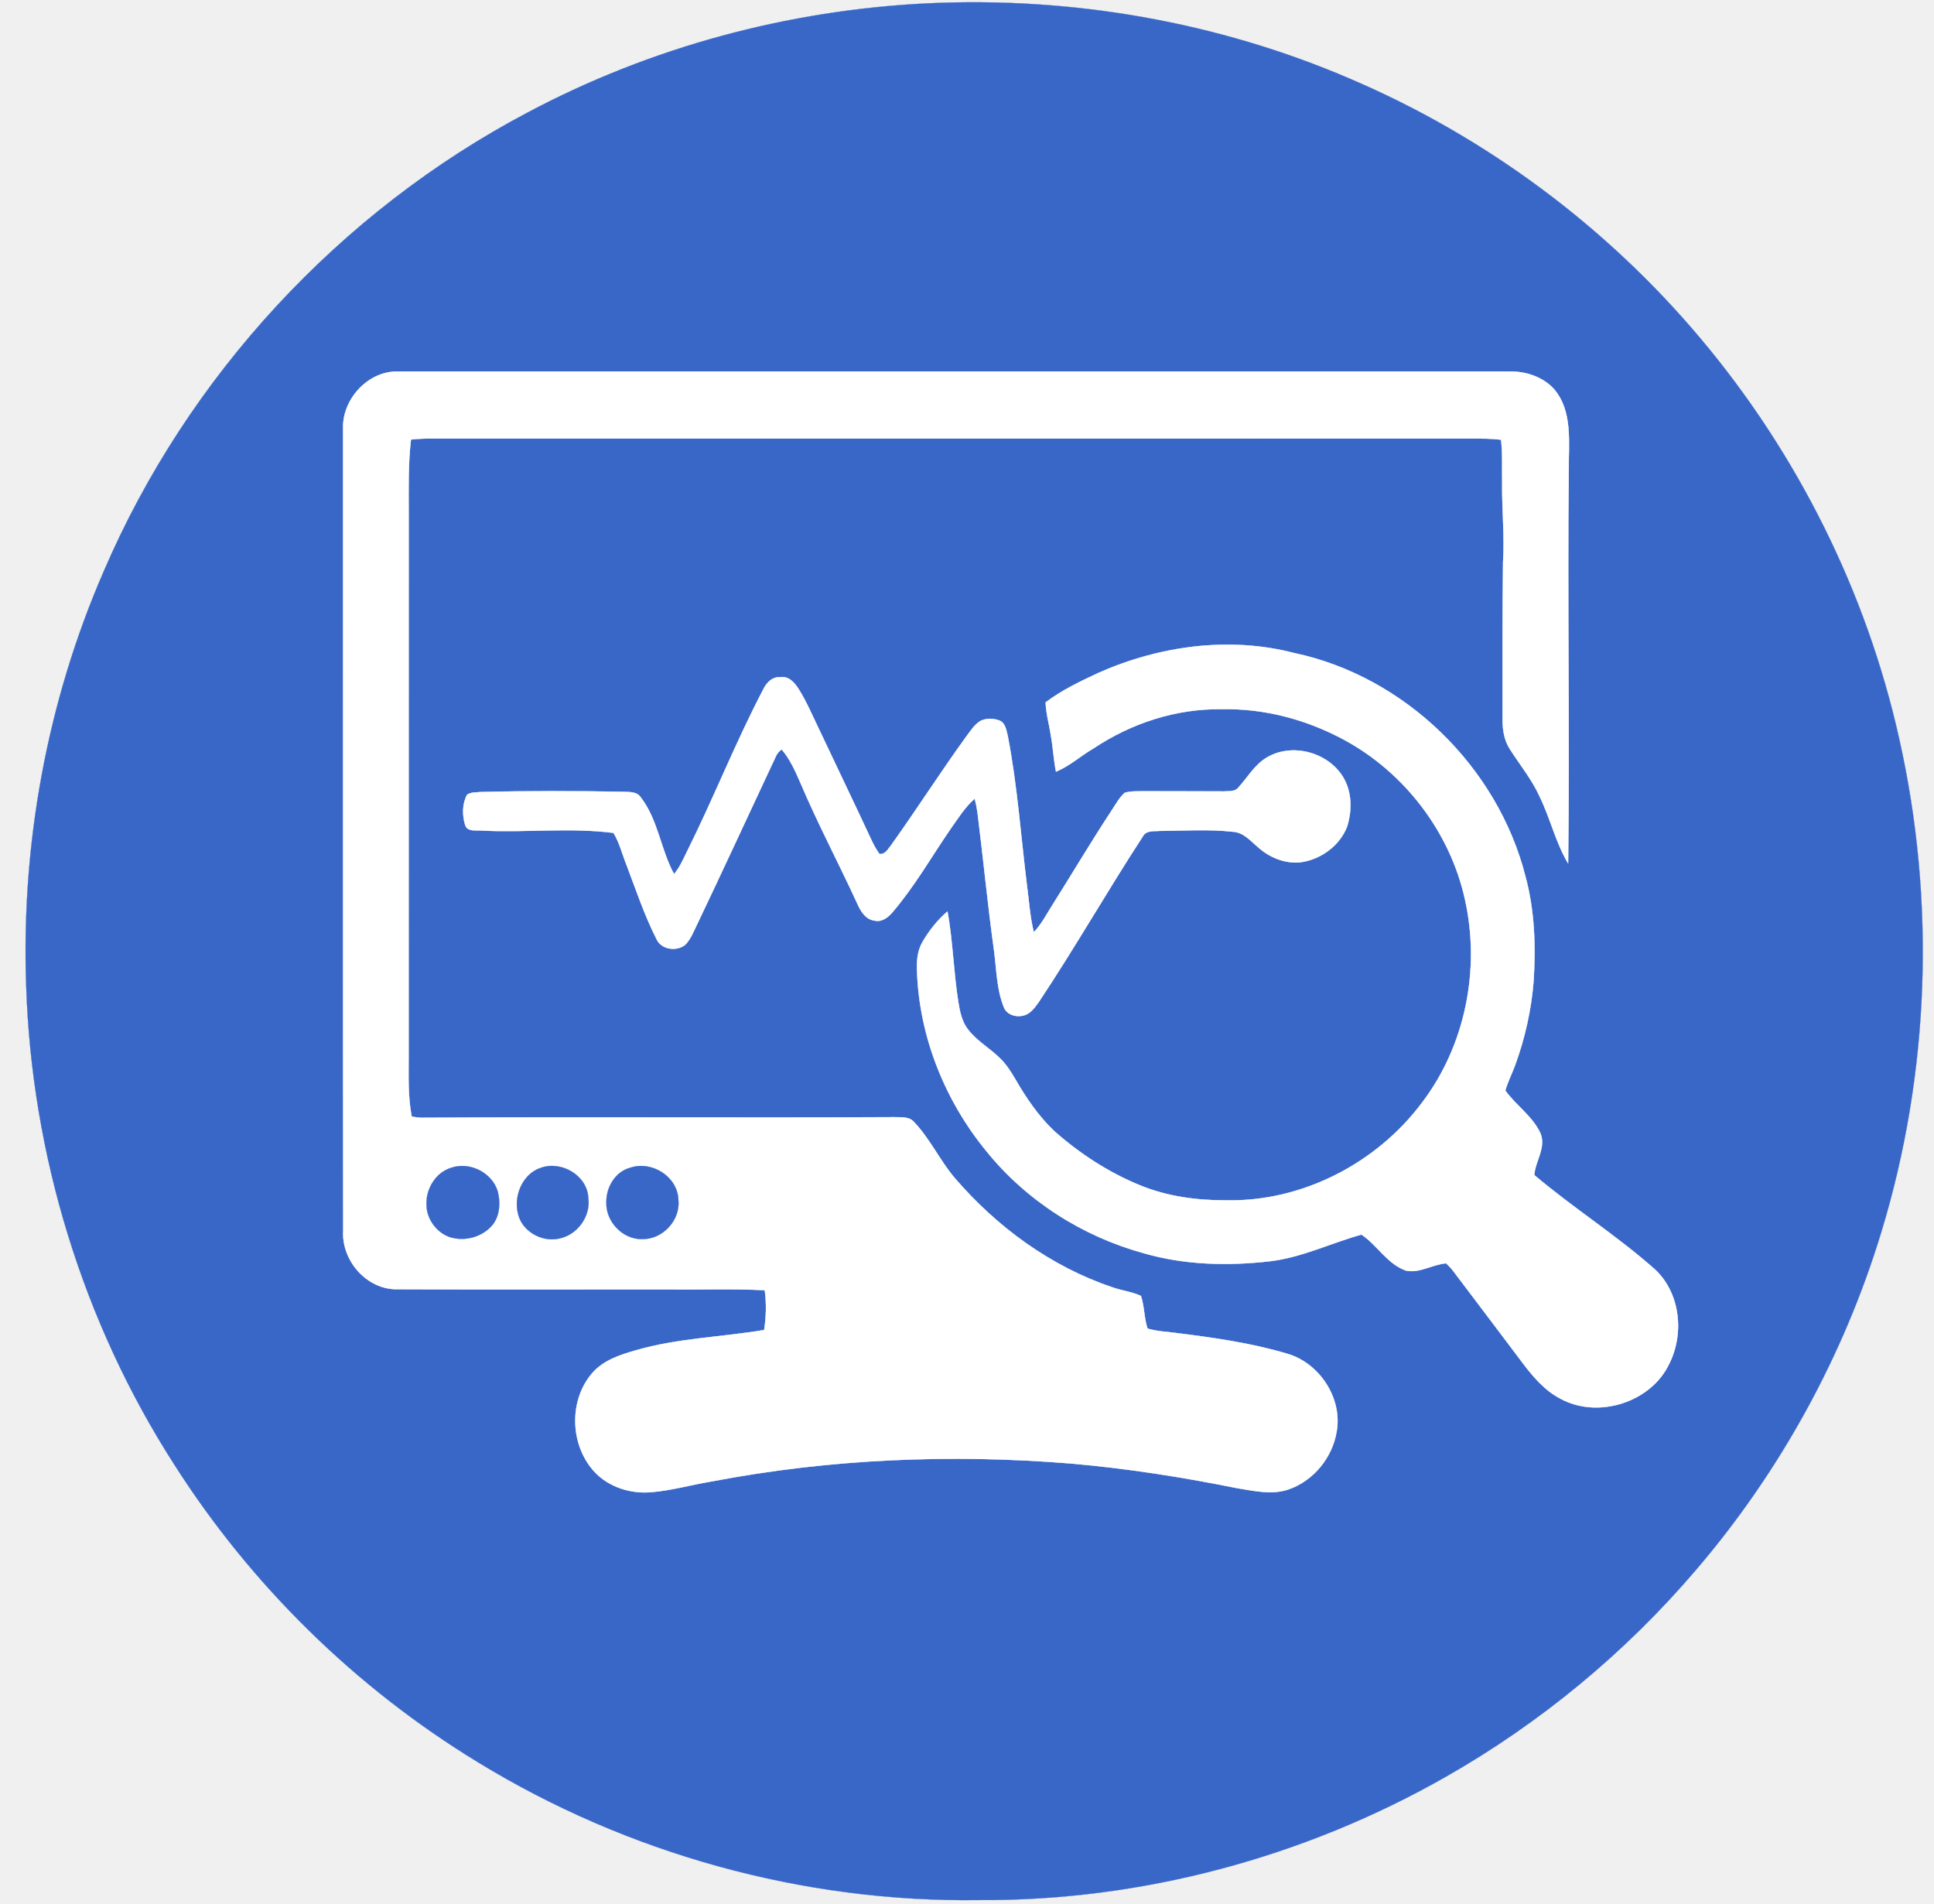
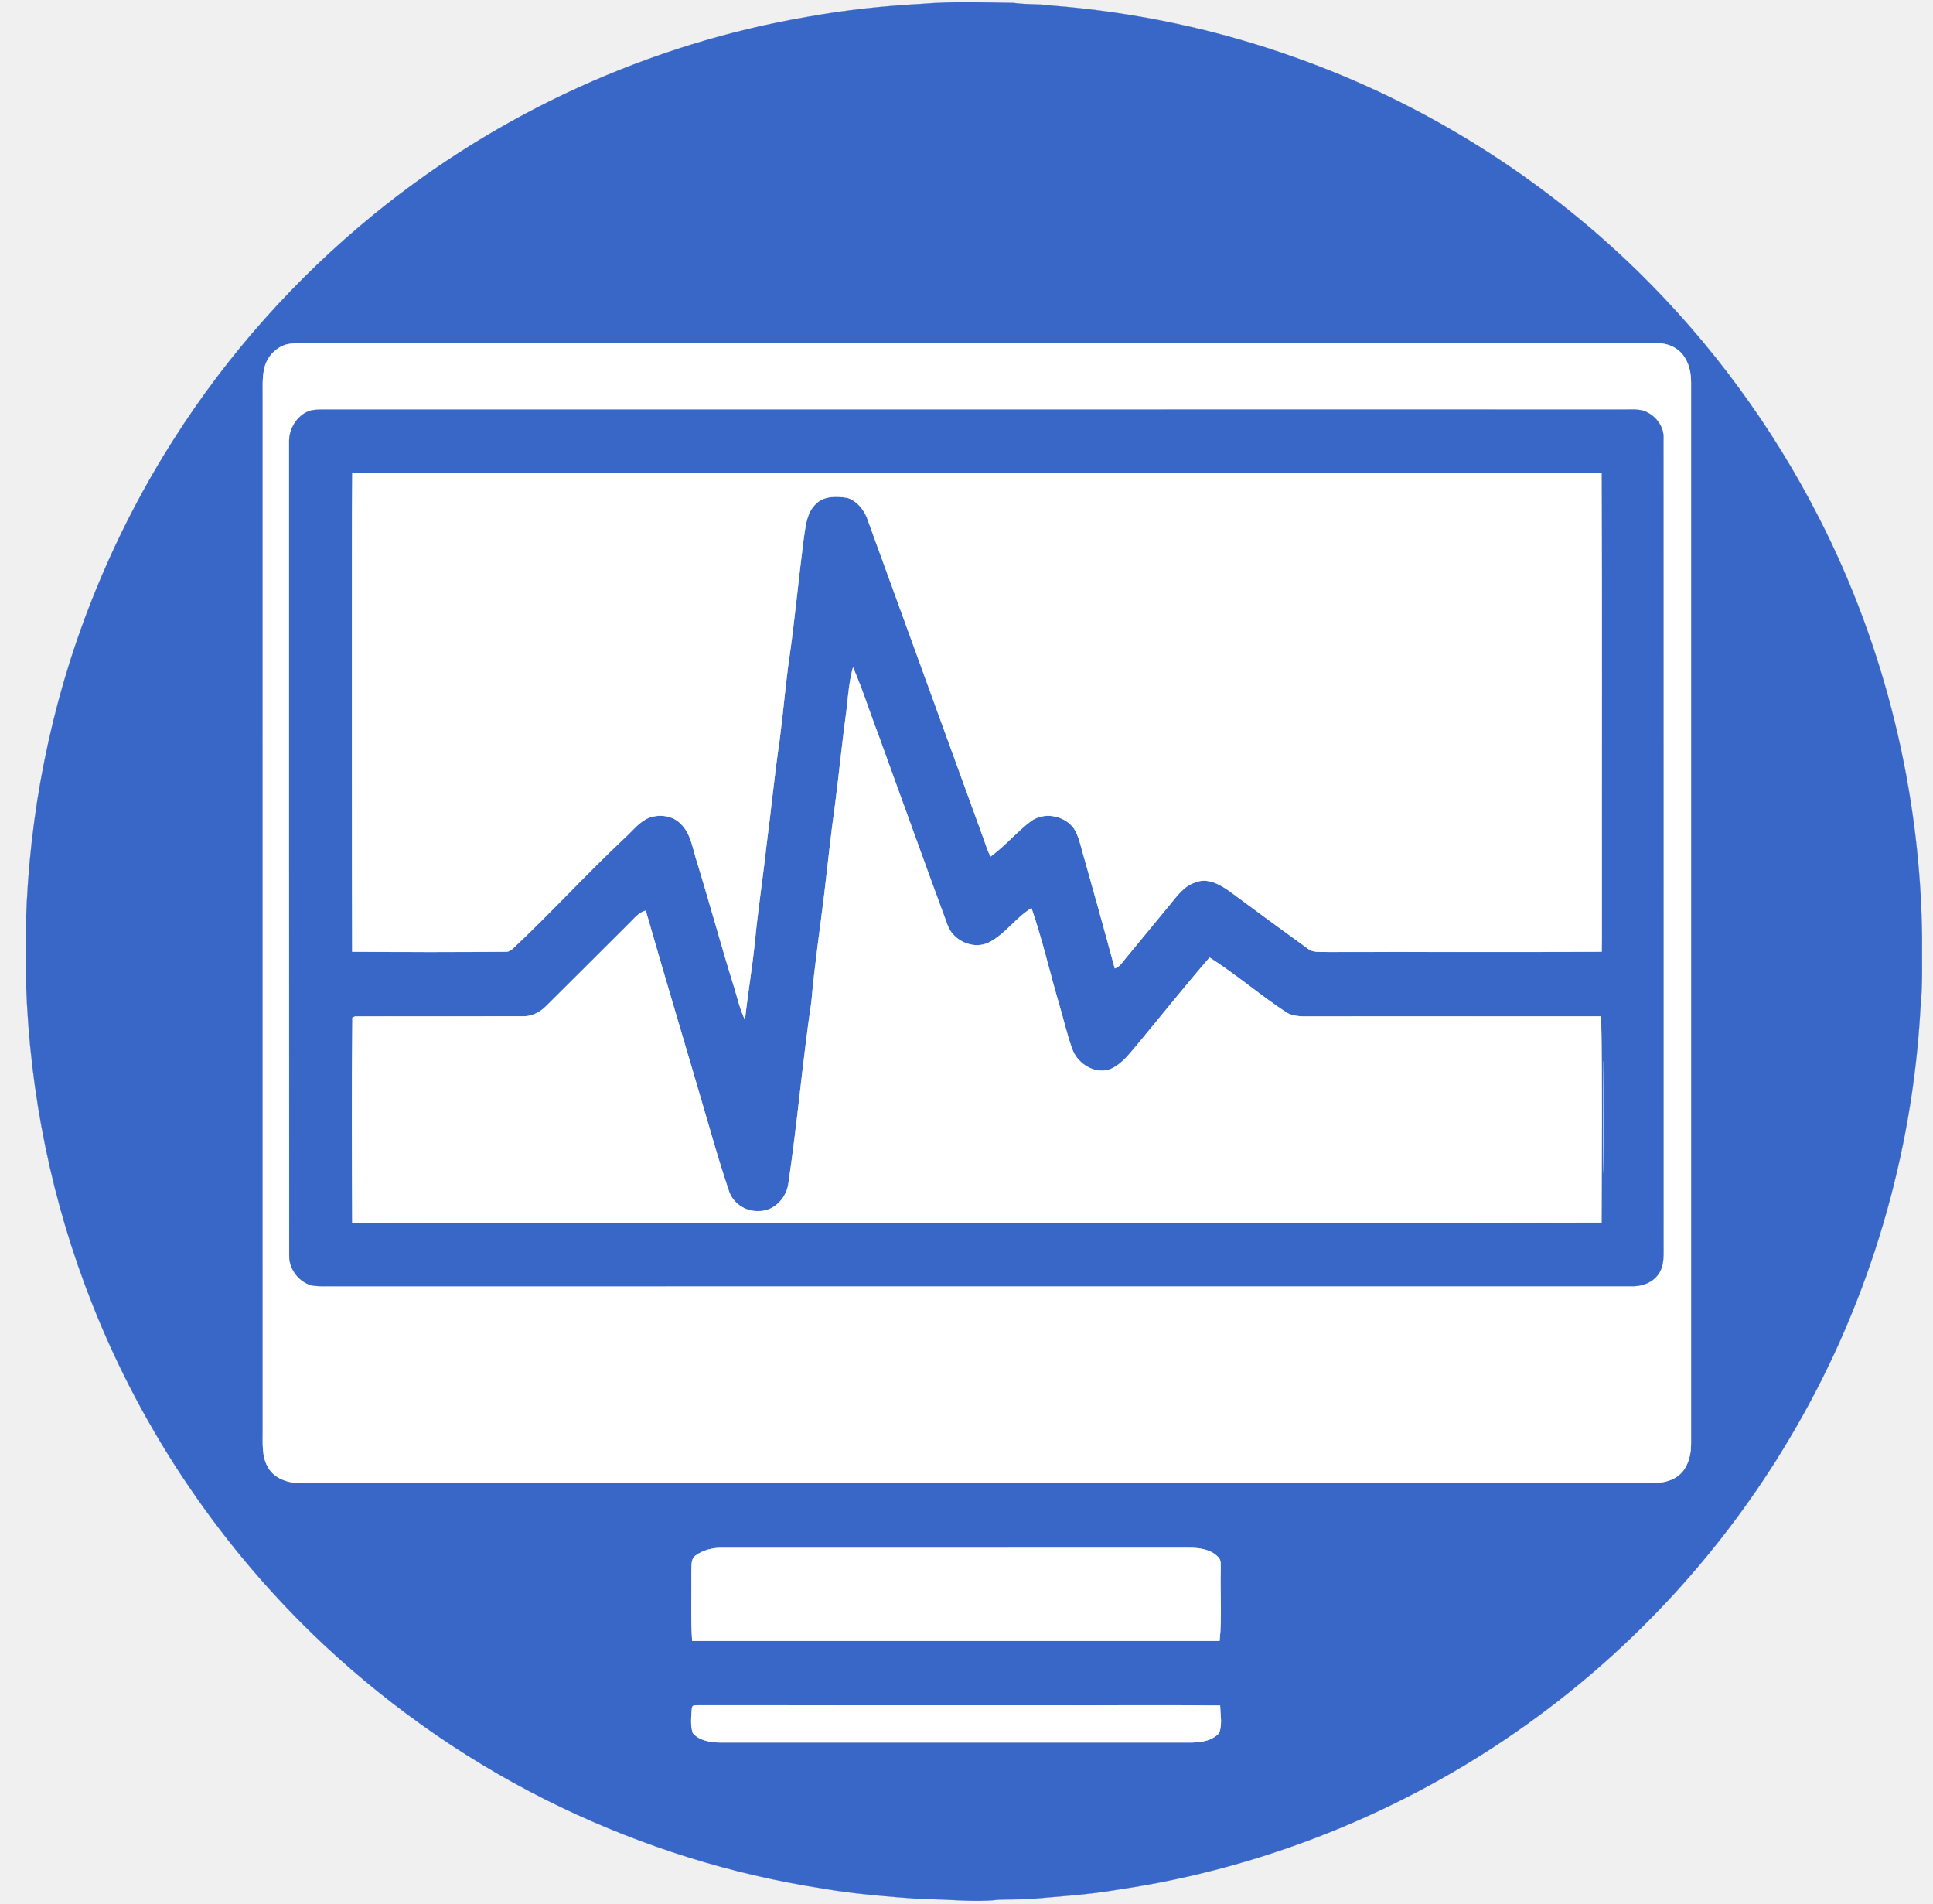
- <svg xmlns="http://www.w3.org/2000/svg" width="885pt" height="871pt" viewBox="0 0 885 871" version="1.1">
-   <path fill="#3867c8" stroke="#3867c8" stroke-width="0.094" opacity="1.00" d=" M 424.44 1.53 C 490.42 -1.59 557.22 9.97 617.95 36.11 C 679.66 62.45 735.00 103.50 778.16 154.87 C 822.45 207.49 854.05 270.76 869.05 337.90 C 885.79 412.25 883.11 490.95 860.85 563.87 C 843.66 620.40 814.61 673.28 776.21 718.18 C 743.78 756.22 704.67 788.54 661.20 813.21 C 596.60 849.91 522.35 869.83 448.00 869.39 C 367.66 870.54 287.20 848.26 218.68 806.31 C 162.82 772.30 114.94 725.36 79.80 670.20 C 37.90 605.05 14.49 528.36 11.98 451.00 C 9.67 386.24 21.58 320.89 47.46 261.43 C 85.81 172.15 155.51 96.80 241.45 51.47 C 297.75 21.52 360.78 4.61 424.44 1.53 M 156.99 195.95 C 157.06 318.32 156.92 440.69 157.05 563.07 C 156.23 576.85 167.87 590.19 181.93 589.91 C 222.95 590.10 263.97 589.94 305.00 589.97 C 319.98 590.21 334.99 589.57 349.95 590.35 C 350.78 596.37 350.61 602.55 349.68 608.56 C 330.11 611.84 310.01 612.29 290.86 617.87 C 283.73 619.92 276.18 622.36 271.14 628.14 C 260.04 640.75 260.80 661.59 272.29 673.71 C 278.86 680.56 288.72 683.59 298.07 682.76 C 307.46 681.98 316.57 679.31 325.86 677.81 C 379.85 667.48 435.24 665.20 489.98 669.64 C 515.55 671.85 540.94 675.84 566.08 680.92 C 573.78 682.14 581.91 684.12 589.55 681.52 C 601.08 677.60 609.83 666.80 611.69 654.82 C 614.31 639.49 603.54 623.39 588.68 619.31 C 572.49 614.49 555.71 612.15 539.00 610.02 C 534.36 609.38 529.62 609.24 525.11 607.90 C 523.51 603.04 523.70 597.81 522.09 592.95 C 517.95 591.04 513.34 590.57 509.07 589.03 C 480.93 579.60 456.19 561.46 436.93 539.06 C 430.10 531.04 425.67 521.22 418.41 513.55 C 416.13 510.73 412.23 511.29 409.03 511.16 C 337.00 511.53 264.97 510.97 192.94 511.43 C 191.41 511.43 189.90 511.14 188.40 510.90 C 186.67 502.04 186.97 492.97 186.99 484.00 C 187.03 400.67 186.98 317.33 187.01 234.00 C 187.00 223.04 186.78 212.03 188.05 201.12 C 194.34 200.38 200.69 200.75 207.01 200.64 C 362.67 200.69 518.33 200.67 673.99 200.65 C 678.29 200.68 682.61 200.64 686.89 201.20 C 687.64 207.77 687.24 214.41 687.39 221.01 C 687.24 233.02 688.53 245.02 687.80 257.03 C 687.48 281.01 687.60 304.99 687.59 328.98 C 687.52 333.83 688.30 338.84 691.04 342.96 C 695.59 350.07 701.00 356.68 704.52 364.42 C 709.41 374.42 711.86 385.50 717.58 395.10 C 718.38 335.07 717.19 275.04 717.87 215.00 C 717.72 202.57 719.84 188.12 711.03 177.93 C 705.99 172.43 698.37 169.96 691.05 169.97 C 521.34 170.02 351.64 169.99 181.94 169.98 C 168.37 169.79 156.66 182.59 156.99 195.95 M 502.76 307.83 C 494.37 311.74 485.89 315.76 478.49 321.36 C 478.63 326.41 480.08 331.29 480.83 336.26 C 481.85 341.83 482.13 347.51 483.21 353.07 C 489.51 350.54 494.57 345.78 500.42 342.42 C 517.64 330.91 538.21 324.17 559.00 324.50 C 578.63 324.03 598.17 329.32 615.35 338.66 C 642.92 353.68 663.65 380.90 670.38 411.60 C 677.53 443.49 670.55 478.53 650.66 504.61 C 629.91 532.32 595.80 549.99 561.01 549.21 C 547.65 549.29 534.10 547.45 521.69 542.35 C 507.28 536.47 494.07 527.85 482.44 517.55 C 475.14 510.64 469.47 502.22 464.47 493.55 C 462.54 490.25 460.45 486.98 457.69 484.31 C 453.00 479.63 447.00 476.33 442.94 471.02 C 440.14 467.42 439.24 462.83 438.52 458.45 C 436.33 444.71 436.05 430.72 433.58 417.02 C 428.97 420.98 425.13 425.82 422.10 431.07 C 419.67 435.25 419.39 440.23 419.65 444.95 C 420.79 474.70 432.49 503.70 451.31 526.65 C 469.65 549.41 495.42 565.79 523.56 573.47 C 542.18 578.84 561.89 579.29 581.04 577.11 C 595.64 575.40 608.98 568.79 623.00 564.89 C 630.29 569.75 634.86 578.46 643.48 581.41 C 649.83 582.61 655.56 578.52 661.77 578.04 C 662.79 579.08 663.87 580.08 664.76 581.26 C 675.56 595.46 686.25 609.75 697.02 623.99 C 701.72 630.19 706.98 636.30 714.00 639.95 C 731.13 649.38 755.52 641.73 763.87 623.96 C 770.82 610.09 768.87 591.53 757.23 580.76 C 739.75 565.27 719.89 552.72 702.09 537.66 C 702.54 531.32 707.42 525.35 705.05 518.88 C 701.55 510.86 693.80 505.95 688.84 498.98 C 689.96 494.97 691.91 491.27 693.33 487.37 C 697.84 475.04 700.71 462.11 701.77 449.02 C 702.82 432.95 702.26 416.60 698.04 400.98 C 685.31 350.89 642.87 309.50 592.20 298.79 C 562.50 291.08 530.59 295.52 502.76 307.83 M 349.33 315.33 C 336.52 339.72 326.48 365.44 314.16 390.07 C 312.49 393.48 310.94 397.03 308.44 399.93 C 302.30 388.69 301.16 375.11 293.19 364.82 C 291.42 362.10 287.90 362.45 285.09 362.29 C 263.43 361.89 241.76 361.84 220.10 362.39 C 217.97 362.63 215.52 362.35 213.72 363.67 C 211.51 367.75 211.50 372.83 212.77 377.20 C 213.67 380.93 218.16 379.69 220.98 380.06 C 240.88 381.02 260.92 378.56 280.73 381.10 C 283.44 385.53 284.66 390.65 286.57 395.43 C 290.95 406.92 294.83 418.67 300.40 429.65 C 302.55 434.52 309.47 435.47 313.44 432.39 C 316.11 429.83 317.36 426.23 318.98 422.99 C 330.64 398.58 341.95 374.01 353.43 349.51 C 354.66 347.24 355.30 344.27 357.73 342.93 C 361.45 347.32 363.84 352.62 366.12 357.86 C 374.15 376.79 383.82 394.97 392.38 413.65 C 393.88 416.98 396.08 420.68 400.07 421.21 C 403.41 422.09 406.36 419.82 408.39 417.43 C 418.54 405.56 426.28 391.94 435.09 379.11 C 438.50 374.38 441.56 369.28 446.04 365.44 C 446.57 367.55 447.01 369.69 447.31 371.86 C 449.96 392.91 451.96 414.04 454.89 435.05 C 456.03 443.64 456.04 452.59 459.32 460.74 C 460.62 464.41 465.14 465.61 468.60 464.60 C 471.71 463.73 473.62 460.89 475.41 458.41 C 491.89 433.63 506.65 407.76 522.89 382.83 C 524.41 379.78 528.11 380.42 530.93 380.19 C 542.04 380.11 553.22 379.33 564.29 380.59 C 569.25 380.90 572.45 385.03 576.02 387.94 C 581.09 392.41 587.91 395.15 594.72 394.60 C 604.06 393.48 612.91 387.20 616.38 378.35 C 618.78 370.92 618.71 362.23 614.52 355.44 C 607.55 344.12 591.15 339.74 579.66 346.63 C 574.04 349.94 570.84 355.82 566.55 360.49 C 564.95 362.36 562.22 361.90 560.04 362.11 C 547.69 362.11 535.34 362.00 522.99 362.02 C 520.21 362.11 517.35 361.92 514.67 362.75 C 512.15 364.96 510.60 368.03 508.73 370.77 C 499.16 385.31 490.31 400.30 481.01 415.01 C 478.54 418.97 476.35 423.16 473.07 426.53 C 471.31 419.48 470.89 412.18 469.91 405.00 C 467.11 382.28 465.52 359.38 461.18 336.87 C 460.51 334.30 460.19 330.88 457.40 329.71 C 454.66 328.63 451.39 328.55 448.72 329.83 C 445.84 331.54 444.07 334.51 442.09 337.11 C 430.28 353.41 419.47 370.40 407.75 386.76 C 406.33 388.48 405.06 391.08 402.43 390.74 C 400.98 388.73 399.79 386.55 398.75 384.31 C 390.82 367.27 382.66 350.33 374.64 333.34 C 371.71 327.32 369.11 321.11 365.56 315.43 C 363.69 312.47 360.94 309.17 357.01 309.86 C 353.42 309.60 350.76 312.33 349.33 315.33 Z" />
-   <path fill="#ffffff" stroke="#ffffff" stroke-width="0.094" opacity="1.00" d=" M 156.99 195.95 C 156.66 182.59 168.37 169.79 181.94 169.98 C 351.64 169.99 521.34 170.02 691.05 169.97 C 698.37 169.96 705.99 172.43 711.03 177.93 C 719.84 188.12 717.72 202.57 717.87 215.00 C 717.19 275.04 718.38 335.07 717.58 395.10 C 711.86 385.50 709.41 374.42 704.52 364.42 C 701.00 356.68 695.59 350.07 691.04 342.96 C 688.30 338.84 687.52 333.83 687.59 328.98 C 687.60 304.99 687.48 281.01 687.80 257.03 C 688.53 245.02 687.24 233.02 687.39 221.01 C 687.24 214.41 687.64 207.77 686.89 201.20 C 682.61 200.64 678.29 200.68 673.99 200.65 C 518.33 200.67 362.67 200.69 207.01 200.64 C 200.69 200.75 194.34 200.38 188.05 201.12 C 186.78 212.03 187.00 223.04 187.01 234.00 C 186.98 317.33 187.03 400.67 186.99 484.00 C 186.97 492.97 186.67 502.04 188.40 510.90 C 189.90 511.14 191.41 511.43 192.94 511.43 C 264.97 510.97 337.00 511.53 409.03 511.16 C 412.23 511.29 416.13 510.73 418.41 513.55 C 425.67 521.22 430.10 531.04 436.93 539.06 C 456.19 561.46 480.93 579.60 509.07 589.03 C 513.34 590.57 517.95 591.04 522.09 592.95 C 523.70 597.81 523.51 603.04 525.11 607.90 C 529.62 609.24 534.36 609.38 539.00 610.02 C 555.71 612.15 572.49 614.49 588.68 619.31 C 603.54 623.39 614.31 639.49 611.69 654.82 C 609.83 666.80 601.08 677.60 589.55 681.52 C 581.91 684.12 573.78 682.14 566.08 680.92 C 540.94 675.84 515.55 671.85 489.98 669.64 C 435.24 665.20 379.85 667.48 325.86 677.81 C 316.57 679.31 307.46 681.98 298.07 682.76 C 288.72 683.59 278.86 680.56 272.29 673.71 C 260.80 661.59 260.04 640.75 271.14 628.14 C 276.18 622.36 283.73 619.92 290.86 617.87 C 310.01 612.29 330.11 611.84 349.68 608.56 C 350.61 602.55 350.78 596.37 349.95 590.35 C 334.99 589.57 319.98 590.21 305.00 589.97 C 263.97 589.94 222.95 590.10 181.93 589.91 C 167.87 590.19 156.23 576.85 157.05 563.07 C 156.92 440.69 157.06 318.32 156.99 195.95 M 206.38 534.35 C 199.40 536.49 194.95 543.88 195.16 550.99 C 195.09 557.34 199.31 563.42 205.14 565.81 C 212.35 568.44 221.22 566.07 225.85 559.85 C 228.78 555.65 229.00 550.05 227.79 545.22 C 225.25 536.53 214.90 531.35 206.38 534.35 M 247.38 534.38 C 237.65 537.70 233.68 550.70 238.64 559.37 C 242.14 565.02 249.29 568.18 255.82 566.72 C 264.22 565.07 270.46 556.48 269.20 547.95 C 268.60 537.71 256.77 530.92 247.38 534.38 M 288.32 534.33 C 281.54 536.12 277.36 543.25 277.48 550.00 C 277.06 558.95 285.01 567.26 294.01 566.97 C 303.29 567.07 311.45 558.27 310.43 548.97 C 310.09 538.34 298.18 530.92 288.32 534.33 Z" />
-   <path fill="#ffffff" stroke="#ffffff" stroke-width="0.094" opacity="1.00" d=" M 502.76 307.83 C 530.59 295.52 562.50 291.08 592.20 298.79 C 642.87 309.50 685.31 350.89 698.04 400.98 C 702.26 416.60 702.82 432.95 701.77 449.02 C 700.71 462.11 697.84 475.04 693.33 487.37 C 691.91 491.27 689.96 494.97 688.84 498.98 C 693.80 505.95 701.55 510.86 705.05 518.88 C 707.42 525.35 702.54 531.32 702.09 537.66 C 719.89 552.72 739.75 565.27 757.23 580.76 C 768.87 591.53 770.82 610.09 763.87 623.96 C 755.52 641.73 731.13 649.38 714.00 639.95 C 706.98 636.30 701.72 630.19 697.02 623.99 C 686.25 609.75 675.56 595.46 664.76 581.26 C 663.87 580.08 662.79 579.08 661.77 578.04 C 655.56 578.52 649.83 582.61 643.48 581.41 C 634.86 578.46 630.29 569.75 623.00 564.89 C 608.98 568.79 595.64 575.40 581.04 577.11 C 561.89 579.29 542.18 578.84 523.56 573.47 C 495.42 565.79 469.65 549.41 451.31 526.65 C 432.49 503.70 420.79 474.70 419.65 444.95 C 419.39 440.23 419.67 435.25 422.10 431.07 C 425.13 425.82 428.97 420.98 433.58 417.02 C 436.05 430.72 436.33 444.71 438.52 458.45 C 439.24 462.83 440.14 467.42 442.94 471.02 C 447.00 476.33 453.00 479.63 457.69 484.31 C 460.45 486.98 462.54 490.25 464.47 493.55 C 469.47 502.22 475.14 510.64 482.44 517.55 C 494.07 527.85 507.28 536.47 521.69 542.35 C 534.10 547.45 547.65 549.29 561.01 549.21 C 595.80 549.99 629.91 532.32 650.66 504.61 C 670.55 478.53 677.53 443.49 670.38 411.60 C 663.65 380.90 642.92 353.68 615.35 338.66 C 598.17 329.32 578.63 324.03 559.00 324.50 C 538.21 324.17 517.64 330.91 500.42 342.42 C 494.57 345.78 489.51 350.54 483.21 353.07 C 482.13 347.51 481.85 341.83 480.83 336.26 C 480.08 331.29 478.63 326.41 478.49 321.36 C 485.89 315.76 494.37 311.74 502.76 307.83 Z" />
-   <path fill="#ffffff" stroke="#ffffff" stroke-width="0.094" opacity="1.00" d=" M 349.33 315.33 C 350.76 312.33 353.42 309.60 357.01 309.86 C 360.94 309.17 363.69 312.47 365.56 315.43 C 369.11 321.11 371.71 327.32 374.64 333.34 C 382.66 350.33 390.82 367.27 398.75 384.31 C 399.79 386.55 400.98 388.73 402.43 390.74 C 405.06 391.08 406.33 388.48 407.75 386.76 C 419.47 370.40 430.28 353.41 442.09 337.11 C 444.07 334.51 445.84 331.54 448.72 329.83 C 451.39 328.55 454.66 328.63 457.40 329.71 C 460.19 330.88 460.51 334.30 461.18 336.87 C 465.52 359.38 467.11 382.28 469.91 405.00 C 470.89 412.18 471.31 419.48 473.07 426.53 C 476.35 423.16 478.54 418.97 481.01 415.01 C 490.31 400.30 499.16 385.31 508.73 370.77 C 510.60 368.03 512.15 364.96 514.67 362.75 C 517.35 361.92 520.21 362.11 522.99 362.02 C 535.34 362.00 547.69 362.11 560.04 362.11 C 562.22 361.90 564.95 362.36 566.55 360.49 C 570.84 355.82 574.04 349.94 579.66 346.63 C 591.15 339.74 607.55 344.12 614.52 355.44 C 618.71 362.23 618.78 370.92 616.38 378.35 C 612.91 387.20 604.06 393.48 594.72 394.60 C 587.91 395.15 581.09 392.41 576.02 387.94 C 572.45 385.03 569.25 380.90 564.29 380.59 C 553.22 379.33 542.04 380.11 530.93 380.19 C 528.11 380.42 524.41 379.78 522.89 382.83 C 506.65 407.76 491.89 433.63 475.41 458.41 C 473.62 460.89 471.71 463.73 468.60 464.60 C 465.14 465.61 460.62 464.41 459.32 460.74 C 456.04 452.59 456.03 443.64 454.89 435.05 C 451.96 414.04 449.96 392.91 447.31 371.86 C 447.01 369.69 446.57 367.55 446.04 365.44 C 441.56 369.28 438.50 374.38 435.09 379.11 C 426.28 391.94 418.54 405.56 408.39 417.43 C 406.36 419.82 403.41 422.09 400.07 421.21 C 396.08 420.68 393.88 416.98 392.38 413.65 C 383.82 394.97 374.15 376.79 366.12 357.86 C 363.84 352.62 361.45 347.32 357.73 342.93 C 355.30 344.27 354.66 347.24 353.43 349.51 C 341.95 374.01 330.64 398.58 318.98 422.99 C 317.36 426.23 316.11 429.83 313.44 432.39 C 309.47 435.47 302.55 434.52 300.40 429.65 C 294.83 418.67 290.95 406.92 286.57 395.43 C 284.66 390.65 283.44 385.53 280.73 381.10 C 260.92 378.56 240.88 381.02 220.98 380.06 C 218.16 379.69 213.67 380.93 212.77 377.20 C 211.50 372.83 211.51 367.75 213.72 363.67 C 215.52 362.35 217.97 362.63 220.10 362.39 C 241.76 361.84 263.43 361.89 285.09 362.29 C 287.90 362.45 291.42 362.10 293.19 364.82 C 301.16 375.11 302.30 388.69 308.44 399.93 C 310.94 397.03 312.49 393.48 314.16 390.07 C 326.48 365.44 336.52 339.72 349.33 315.33 Z" />
-   <path fill="#3867c8" stroke="#3867c8" stroke-width="0.094" opacity="1.00" d=" M 206.38 534.35 C 214.90 531.35 225.25 536.53 227.79 545.22 C 229.00 550.05 228.78 555.65 225.85 559.85 C 221.22 566.07 212.35 568.44 205.14 565.81 C 199.31 563.42 195.09 557.34 195.16 550.99 C 194.95 543.88 199.40 536.49 206.38 534.35 Z" />
-   <path fill="#3867c8" stroke="#3867c8" stroke-width="0.094" opacity="1.00" d=" M 247.38 534.38 C 256.77 530.92 268.60 537.71 269.20 547.95 C 270.46 556.48 264.22 565.07 255.82 566.72 C 249.29 568.18 242.14 565.02 238.64 559.37 C 233.68 550.70 237.65 537.70 247.38 534.38 Z" />
-   <path fill="#3867c8" stroke="#3867c8" stroke-width="0.094" opacity="1.00" d=" M 288.32 534.33 C 298.18 530.92 310.09 538.34 310.43 548.97 C 311.45 558.27 303.29 567.07 294.01 566.97 C 285.01 567.26 277.06 558.95 277.48 550.00 C 277.36 543.25 281.54 536.12 288.32 534.33 Z" />
+ <svg xmlns="http://www.w3.org/2000/svg" width="1106pt" height="1089pt" viewBox="0 0 1106 1089" version="1.1">
+   <path fill="#3867c8" stroke="#3867c8" stroke-width="0.094" opacity="1.00" d=" M 527.51 2.20 C 544.93 0.75 562.49 1.37 579.96 1.65 C 587.05 2.74 594.26 2.09 601.35 3.16 C 649.07 6.83 696.34 16.83 741.40 32.99 C 814.40 58.88 881.54 100.96 936.96 155.06 C 978.92 196.08 1014.12 244.00 1040.79 296.27 C 1078.58 370.21 1098.74 453.02 1099.74 535.99 C 1099.60 549.33 1100.20 562.73 1098.85 576.02 C 1094.37 660.51 1069.71 743.92 1027.25 817.15 C 990.33 881.24 939.99 937.55 880.47 981.45 C 810.04 1033.57 726.70 1068.13 640.02 1080.91 C 622.82 1083.91 605.37 1084.89 588.01 1086.41 C 582.35 1086.61 576.68 1086.52 571.02 1086.77 C 556.70 1088.41 542.37 1086.24 528.03 1086.45 C 508.66 1084.95 489.21 1083.59 470.04 1080.20 C 418.48 1072.24 368.20 1056.39 321.15 1033.89 C 271.40 1010.10 225.47 978.46 185.21 940.80 C 127.52 886.62 81.85 819.62 52.80 745.99 C 6.59 629.66 2.32 497.42 40.09 378.16 C 54.28 333.62 74.18 290.88 99.32 251.46 C 130.22 202.76 169.12 159.21 213.79 122.76 C 285.08 64.54 371.55 25.04 462.29 9.58 C 483.84 5.67 505.67 3.40 527.51 2.20 M 163.35 197.22 C 158.45 198.79 154.38 202.64 152.34 207.34 C 149.73 213.54 150.46 220.44 150.35 226.99 C 150.39 424.33 150.37 621.67 150.36 819.00 C 150.39 825.92 149.71 833.41 153.50 839.58 C 156.98 845.64 164.29 848.18 170.95 848.37 C 426.30 848.37 681.65 848.36 937.00 848.37 C 944.16 848.31 951.92 849.15 958.39 845.40 C 965.16 841.65 967.58 833.28 967.55 826.01 C 967.53 623.68 967.54 421.35 967.55 219.02 C 967.56 214.14 966.75 209.14 964.16 204.93 C 960.96 199.27 954.40 196.11 948.00 196.42 C 688.67 196.39 429.33 196.44 170.00 196.41 C 167.77 196.48 165.51 196.58 163.35 197.22 M 397.90 889.90 C 395.13 891.98 395.83 895.93 395.61 898.97 C 395.76 912.20 395.19 925.46 396.04 938.67 C 496.62 938.66 597.20 938.66 697.78 938.67 C 699.23 925.15 698.05 911.53 698.43 897.98 C 698.28 895.60 698.96 892.75 697.12 890.88 C 692.82 886.19 686.00 885.40 679.99 885.43 C 590.99 885.45 501.99 885.41 412.99 885.44 C 407.67 885.36 402.25 886.77 397.90 889.90 M 395.90 977.06 C 395.59 981.80 394.88 986.91 396.44 991.48 C 400.31 995.72 406.51 996.79 412.02 996.78 C 501.34 996.80 590.66 996.80 679.99 996.78 C 686.10 996.89 693.11 996.21 697.48 991.43 C 699.48 986.44 698.19 980.86 698.10 975.64 C 664.40 975.33 630.70 975.64 597.00 975.54 C 531.32 975.54 465.64 975.57 399.97 975.50 C 398.61 975.68 396.08 975.02 395.90 977.06 Z" />
+   <path fill="#ffffff" stroke="#ffffff" stroke-width="0.094" opacity="1.00" d=" M 163.35 197.22 C 165.51 196.58 167.77 196.48 170.00 196.41 C 429.33 196.44 688.67 196.39 948.00 196.42 C 954.40 196.11 960.96 199.27 964.16 204.93 C 966.75 209.14 967.56 214.14 967.55 219.02 C 967.54 421.35 967.53 623.68 967.55 826.01 C 967.58 833.28 965.16 841.65 958.39 845.40 C 951.92 849.15 944.16 848.31 937.00 848.37 C 681.65 848.36 426.30 848.37 170.95 848.37 C 164.29 848.18 156.98 845.64 153.50 839.58 C 149.71 833.41 150.39 825.92 150.36 819.00 C 150.37 621.67 150.39 424.33 150.35 226.99 C 150.46 220.44 149.73 213.54 152.34 207.34 C 154.38 202.64 158.45 198.79 163.35 197.22 M 176.33 235.32 C 169.87 238.06 165.58 245.03 165.45 251.96 C 165.47 407.31 165.42 562.66 165.49 718.01 C 165.23 725.71 170.73 733.09 178.06 735.28 C 182.65 736.14 187.36 735.67 192.00 735.77 C 438.99 735.79 685.99 735.76 932.98 735.78 C 938.96 736.09 945.36 733.97 948.88 728.90 C 952.60 723.70 951.71 717.01 951.83 711.00 C 951.78 557.67 951.87 404.33 951.79 251.00 C 952.29 243.65 946.72 236.96 939.92 234.82 C 935.68 233.85 931.30 234.36 927.00 234.27 C 679.67 234.25 432.34 234.28 185.01 234.25 C 182.10 234.34 179.08 234.24 176.33 235.32 Z" />
+   <path fill="#3867c8" stroke="#3867c8" stroke-width="0.094" opacity="1.00" d=" M 176.33 235.32 C 179.08 234.24 182.10 234.34 185.01 234.25 C 432.34 234.28 679.67 234.25 927.00 234.27 C 931.30 234.36 935.68 233.85 939.92 234.82 C 946.72 236.96 952.29 243.65 951.79 251.00 C 951.87 404.33 951.78 557.67 951.83 711.00 C 951.71 717.01 952.60 723.70 948.88 728.90 C 945.36 733.97 938.96 736.09 932.98 735.78 C 685.99 735.76 438.99 735.79 192.00 735.77 C 187.36 735.67 182.65 736.14 178.06 735.28 C 170.73 733.09 165.23 725.71 165.49 718.01 C 165.42 562.66 165.47 407.31 165.45 251.96 C 165.58 245.03 169.87 238.06 176.33 235.32 M 201.59 270.68 C 201.27 298.12 201.49 325.56 201.40 353.00 C 201.46 416.81 201.30 480.63 201.53 544.44 C 230.71 544.64 259.89 544.72 289.07 544.43 C 290.82 544.59 292.38 543.74 293.57 542.53 C 315.39 522.03 335.55 499.86 357.38 479.38 C 361.95 475.28 365.76 469.93 371.66 467.65 C 377.67 465.62 385.15 466.53 389.59 471.38 C 394.81 476.35 396.06 483.73 397.97 490.35 C 405.64 515.06 412.34 540.05 420.06 564.74 C 421.97 570.97 423.37 577.42 426.23 583.31 C 427.87 568.11 430.50 553.04 432.00 537.83 C 433.76 519.55 436.62 501.39 438.59 483.13 C 441.23 463.29 443.09 443.36 446.03 423.56 C 448.10 407.81 449.36 391.98 451.60 376.26 C 454.81 353.97 456.83 331.54 459.70 309.20 C 460.87 301.86 461.14 293.42 467.02 288.03 C 471.76 283.53 478.78 283.82 484.79 284.76 C 490.04 286.39 493.90 291.03 495.97 295.97 C 518.31 357.41 540.65 418.85 562.97 480.30 C 564.12 483.55 565.10 486.89 566.79 489.93 C 575.07 483.92 581.65 475.93 589.80 469.78 C 597.04 464.38 608.22 466.24 613.86 473.11 C 615.87 475.64 616.90 478.77 617.83 481.83 C 624.62 505.84 631.34 529.89 637.85 553.98 C 640.72 553.07 642.24 550.32 644.10 548.16 C 652.55 537.93 660.98 527.68 669.41 517.43 C 673.43 512.58 677.33 506.92 683.61 504.88 C 690.70 501.71 698.24 506.00 703.93 510.13 C 718.63 521.04 733.38 531.90 748.23 542.62 C 751.56 545.29 756.06 544.34 760.01 544.60 C 812.14 544.41 864.28 544.81 916.41 544.42 C 916.60 534.95 916.43 525.47 916.49 516.00 C 916.41 434.24 916.70 352.47 916.32 270.70 C 819.21 270.50 722.11 270.64 625.00 270.59 C 483.86 270.62 342.73 270.51 201.59 270.68 M 488.06 381.79 C 485.96 389.37 485.32 397.25 484.51 405.04 C 481.99 423.35 480.19 441.76 477.83 460.09 C 475.44 477.03 473.69 494.05 471.68 511.04 C 469.19 531.64 466.08 552.17 464.30 572.85 C 459.14 607.82 456.19 643.08 450.95 678.03 C 449.49 685.93 442.35 693.11 434.01 692.81 C 426.51 693.26 419.08 688.16 416.92 680.95 C 413.15 669.67 409.68 658.28 406.41 646.85 C 394.20 604.85 381.53 562.97 369.47 520.92 C 365.45 521.91 362.94 525.39 360.11 528.10 C 344.30 543.97 328.36 559.71 312.52 575.54 C 309.21 578.84 304.82 581.30 300.07 581.40 C 267.76 581.51 235.45 581.36 203.15 581.48 C 202.77 581.64 202.02 581.98 201.65 582.14 C 201.17 621.21 201.38 660.31 201.55 699.39 C 261.37 699.51 321.19 699.42 381.00 699.47 C 559.44 699.42 737.89 699.58 916.32 699.35 C 916.41 660.04 916.84 620.72 916.10 581.42 C 861.40 581.46 806.70 581.41 752.00 581.45 C 746.79 581.38 741.22 582.04 736.45 579.48 C 721.23 569.54 707.42 557.51 692.08 547.76 C 677.95 564.11 664.46 581.02 650.66 597.64 C 646.37 602.63 642.32 608.25 636.26 611.20 C 627.59 615.25 617.11 609.20 613.76 600.83 C 610.55 592.35 608.67 583.45 606.07 574.78 C 600.64 556.41 596.45 537.67 590.19 519.55 C 580.94 525.03 574.98 534.83 565.14 539.48 C 556.34 543.27 545.14 537.98 542.06 528.99 C 528.62 492.55 515.53 455.97 502.25 419.47 C 497.42 406.95 493.46 394.08 488.06 381.79 M 917.49 607.03 C 917.49 628.34 917.24 649.66 917.51 670.96 C 917.72 649.66 917.55 628.34 917.49 607.03 Z" />
+   <path fill="#ffffff" stroke="#ffffff" stroke-width="0.094" opacity="1.00" d=" M 201.59 270.68 C 342.73 270.51 483.86 270.62 625.00 270.59 C 722.11 270.64 819.21 270.50 916.32 270.70 C 916.70 352.47 916.41 434.24 916.49 516.00 C 916.43 525.47 916.60 534.95 916.41 544.42 C 864.28 544.81 812.14 544.41 760.01 544.60 C 756.06 544.34 751.56 545.29 748.23 542.62 C 733.38 531.90 718.63 521.04 703.93 510.13 C 698.24 506.00 690.70 501.71 683.61 504.88 C 677.33 506.92 673.43 512.58 669.41 517.43 C 660.98 527.68 652.55 537.93 644.10 548.16 C 642.24 550.32 640.72 553.07 637.85 553.98 C 631.34 529.89 624.62 505.84 617.83 481.83 C 616.90 478.77 615.87 475.64 613.86 473.11 C 608.22 466.24 597.04 464.38 589.80 469.78 C 581.65 475.93 575.07 483.92 566.79 489.93 C 565.10 486.89 564.12 483.55 562.97 480.30 C 540.65 418.85 518.31 357.41 495.97 295.97 C 493.90 291.03 490.04 286.39 484.79 284.76 C 478.78 283.82 471.76 283.53 467.02 288.03 C 461.14 293.42 460.87 301.86 459.70 309.20 C 456.83 331.54 454.81 353.97 451.60 376.26 C 449.36 391.98 448.10 407.81 446.03 423.56 C 443.09 443.36 441.23 463.29 438.59 483.13 C 436.62 501.39 433.76 519.55 432.00 537.83 C 430.50 553.04 427.87 568.11 426.23 583.31 C 423.37 577.42 421.97 570.97 420.06 564.74 C 412.34 540.05 405.64 515.06 397.97 490.35 C 396.06 483.73 394.81 476.35 389.59 471.38 C 385.15 466.53 377.67 465.62 371.66 467.65 C 365.76 469.93 361.95 475.28 357.38 479.38 C 335.55 499.86 315.39 522.03 293.57 542.53 C 292.38 543.74 290.82 544.59 289.07 544.43 C 259.89 544.72 230.71 544.64 201.53 544.44 C 201.30 480.63 201.46 416.81 201.40 353.00 C 201.49 325.56 201.27 298.12 201.59 270.68 Z" />
+   <path fill="#ffffff" stroke="#ffffff" stroke-width="0.094" opacity="1.00" d=" M 488.06 381.79 C 493.46 394.08 497.42 406.95 502.25 419.47 C 515.53 455.97 528.62 492.55 542.06 528.99 C 545.14 537.98 556.34 543.27 565.14 539.48 C 574.98 534.83 580.94 525.03 590.19 519.55 C 596.45 537.67 600.64 556.41 606.07 574.78 C 608.67 583.45 610.55 592.35 613.76 600.83 C 617.11 609.20 627.59 615.25 636.26 611.20 C 642.32 608.25 646.37 602.63 650.66 597.64 C 664.46 581.02 677.95 564.11 692.08 547.76 C 707.42 557.51 721.23 569.54 736.45 579.48 C 741.22 582.04 746.79 581.38 752.00 581.45 C 806.70 581.41 861.40 581.46 916.10 581.42 C 916.84 620.72 916.41 660.04 916.32 699.35 C 737.89 699.58 559.44 699.42 381.00 699.47 C 321.19 699.42 261.37 699.51 201.55 699.39 C 201.38 660.31 201.17 621.21 201.65 582.14 C 202.02 581.98 202.77 581.64 203.15 581.48 C 235.45 581.36 267.76 581.51 300.07 581.40 C 304.82 581.30 309.21 578.84 312.52 575.54 C 328.36 559.71 344.30 543.97 360.11 528.10 C 362.94 525.39 365.45 521.91 369.47 520.92 C 381.53 562.97 394.20 604.85 406.41 646.85 C 409.68 658.28 413.15 669.67 416.92 680.95 C 419.08 688.16 426.51 693.26 434.01 692.81 C 442.35 693.11 449.49 685.93 450.95 678.03 C 456.19 643.08 459.14 607.82 464.30 572.85 C 466.08 552.17 469.19 531.64 471.68 511.04 C 473.69 494.05 475.44 477.03 477.83 460.09 C 480.19 441.76 481.99 423.35 484.51 405.04 C 485.32 397.25 485.96 389.37 488.06 381.79 Z" />
+   <path fill="#ffffff" stroke="#ffffff" stroke-width="0.094" opacity="1.00" d=" M 917.49 607.03 C 917.55 628.34 917.72 649.66 917.51 670.96 C 917.24 649.66 917.49 628.34 917.49 607.03 Z" />
+   <path fill="#ffffff" stroke="#ffffff" stroke-width="0.094" opacity="1.00" d=" M 397.90 889.90 C 402.25 886.77 407.67 885.36 412.99 885.44 C 501.99 885.41 590.99 885.45 679.99 885.43 C 686.00 885.40 692.82 886.19 697.12 890.88 C 698.96 892.75 698.28 895.60 698.43 897.98 C 698.05 911.53 699.23 925.15 697.78 938.67 C 597.20 938.66 496.62 938.66 396.04 938.67 C 395.19 925.46 395.76 912.20 395.61 898.97 C 395.83 895.93 395.13 891.98 397.90 889.90 Z" />
+   <path fill="#ffffff" stroke="#ffffff" stroke-width="0.094" opacity="1.00" d=" M 395.90 977.06 C 396.08 975.02 398.61 975.68 399.97 975.50 C 465.64 975.57 531.32 975.54 597.00 975.54 C 630.70 975.64 664.40 975.33 698.10 975.64 C 698.19 980.86 699.48 986.44 697.48 991.43 C 693.11 996.21 686.10 996.89 679.99 996.78 C 590.66 996.80 501.34 996.80 412.02 996.78 C 406.51 996.79 400.31 995.72 396.44 991.48 C 394.88 986.91 395.59 981.80 395.90 977.06 Z" />
</svg>
